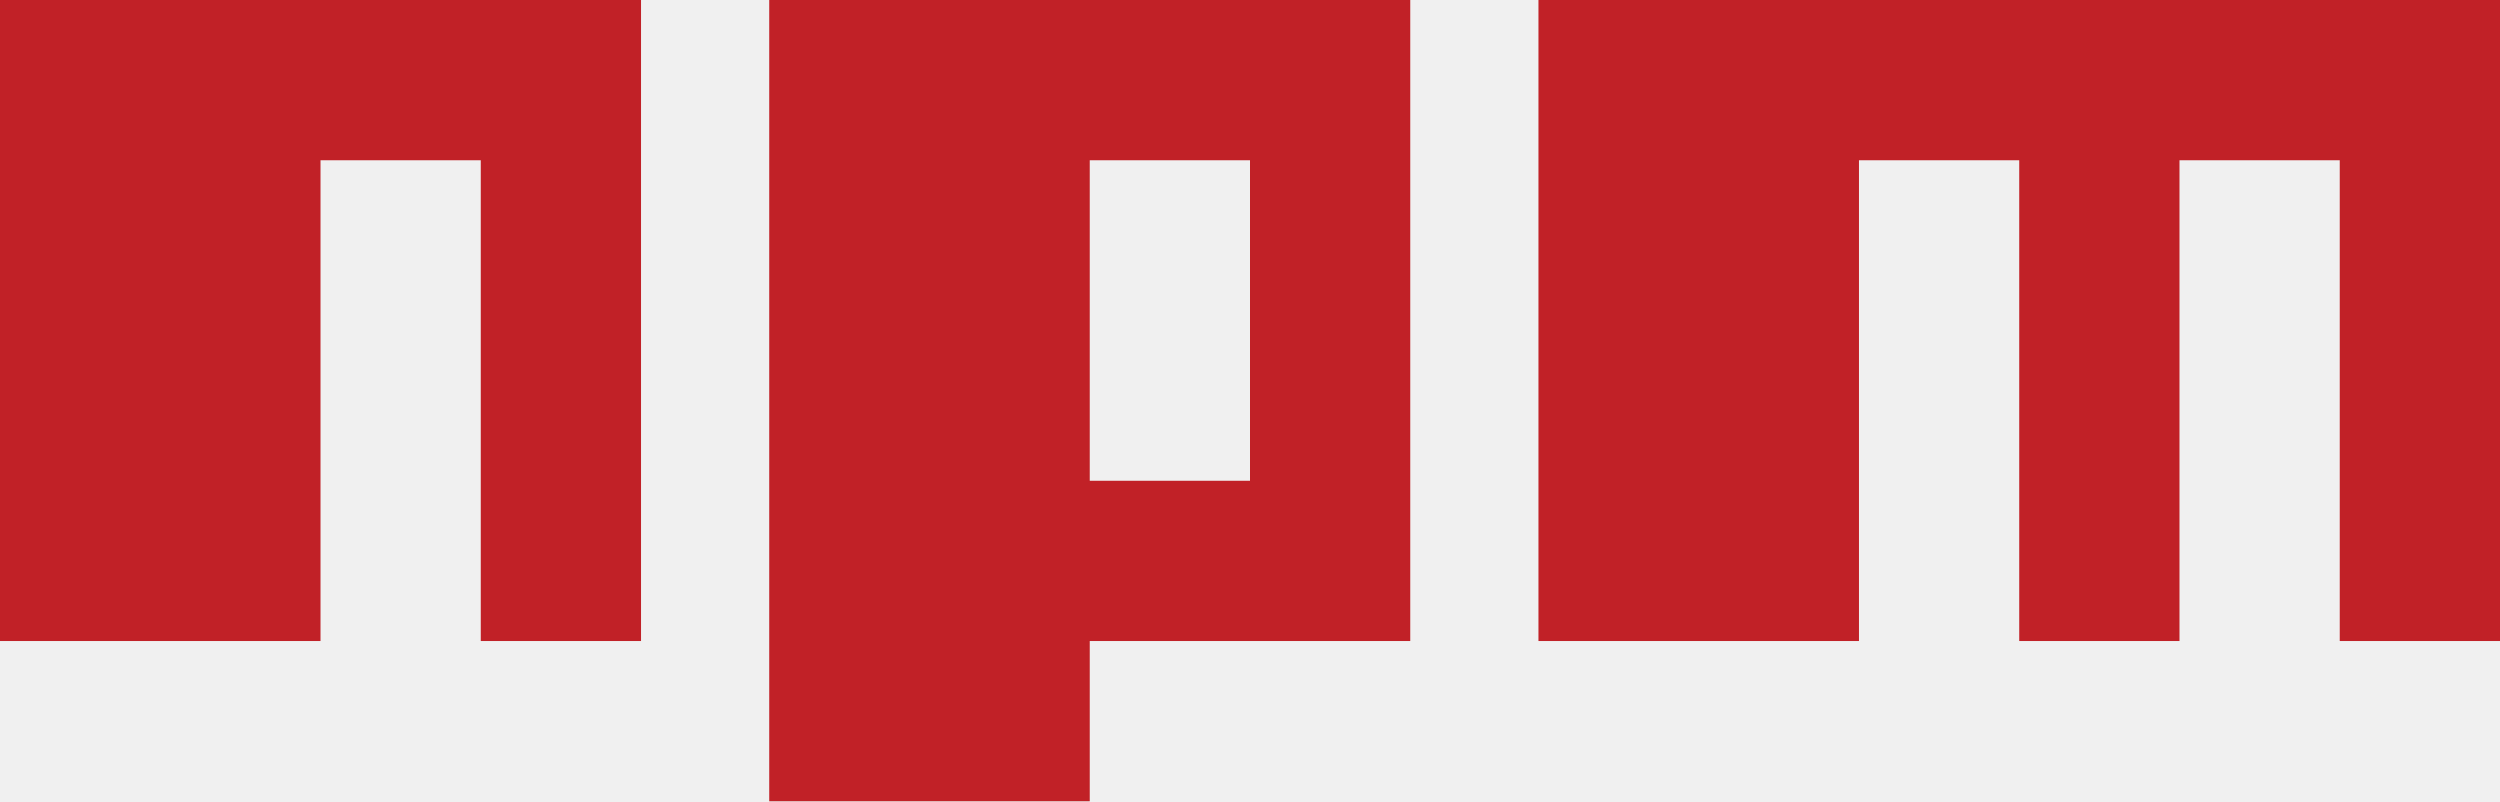
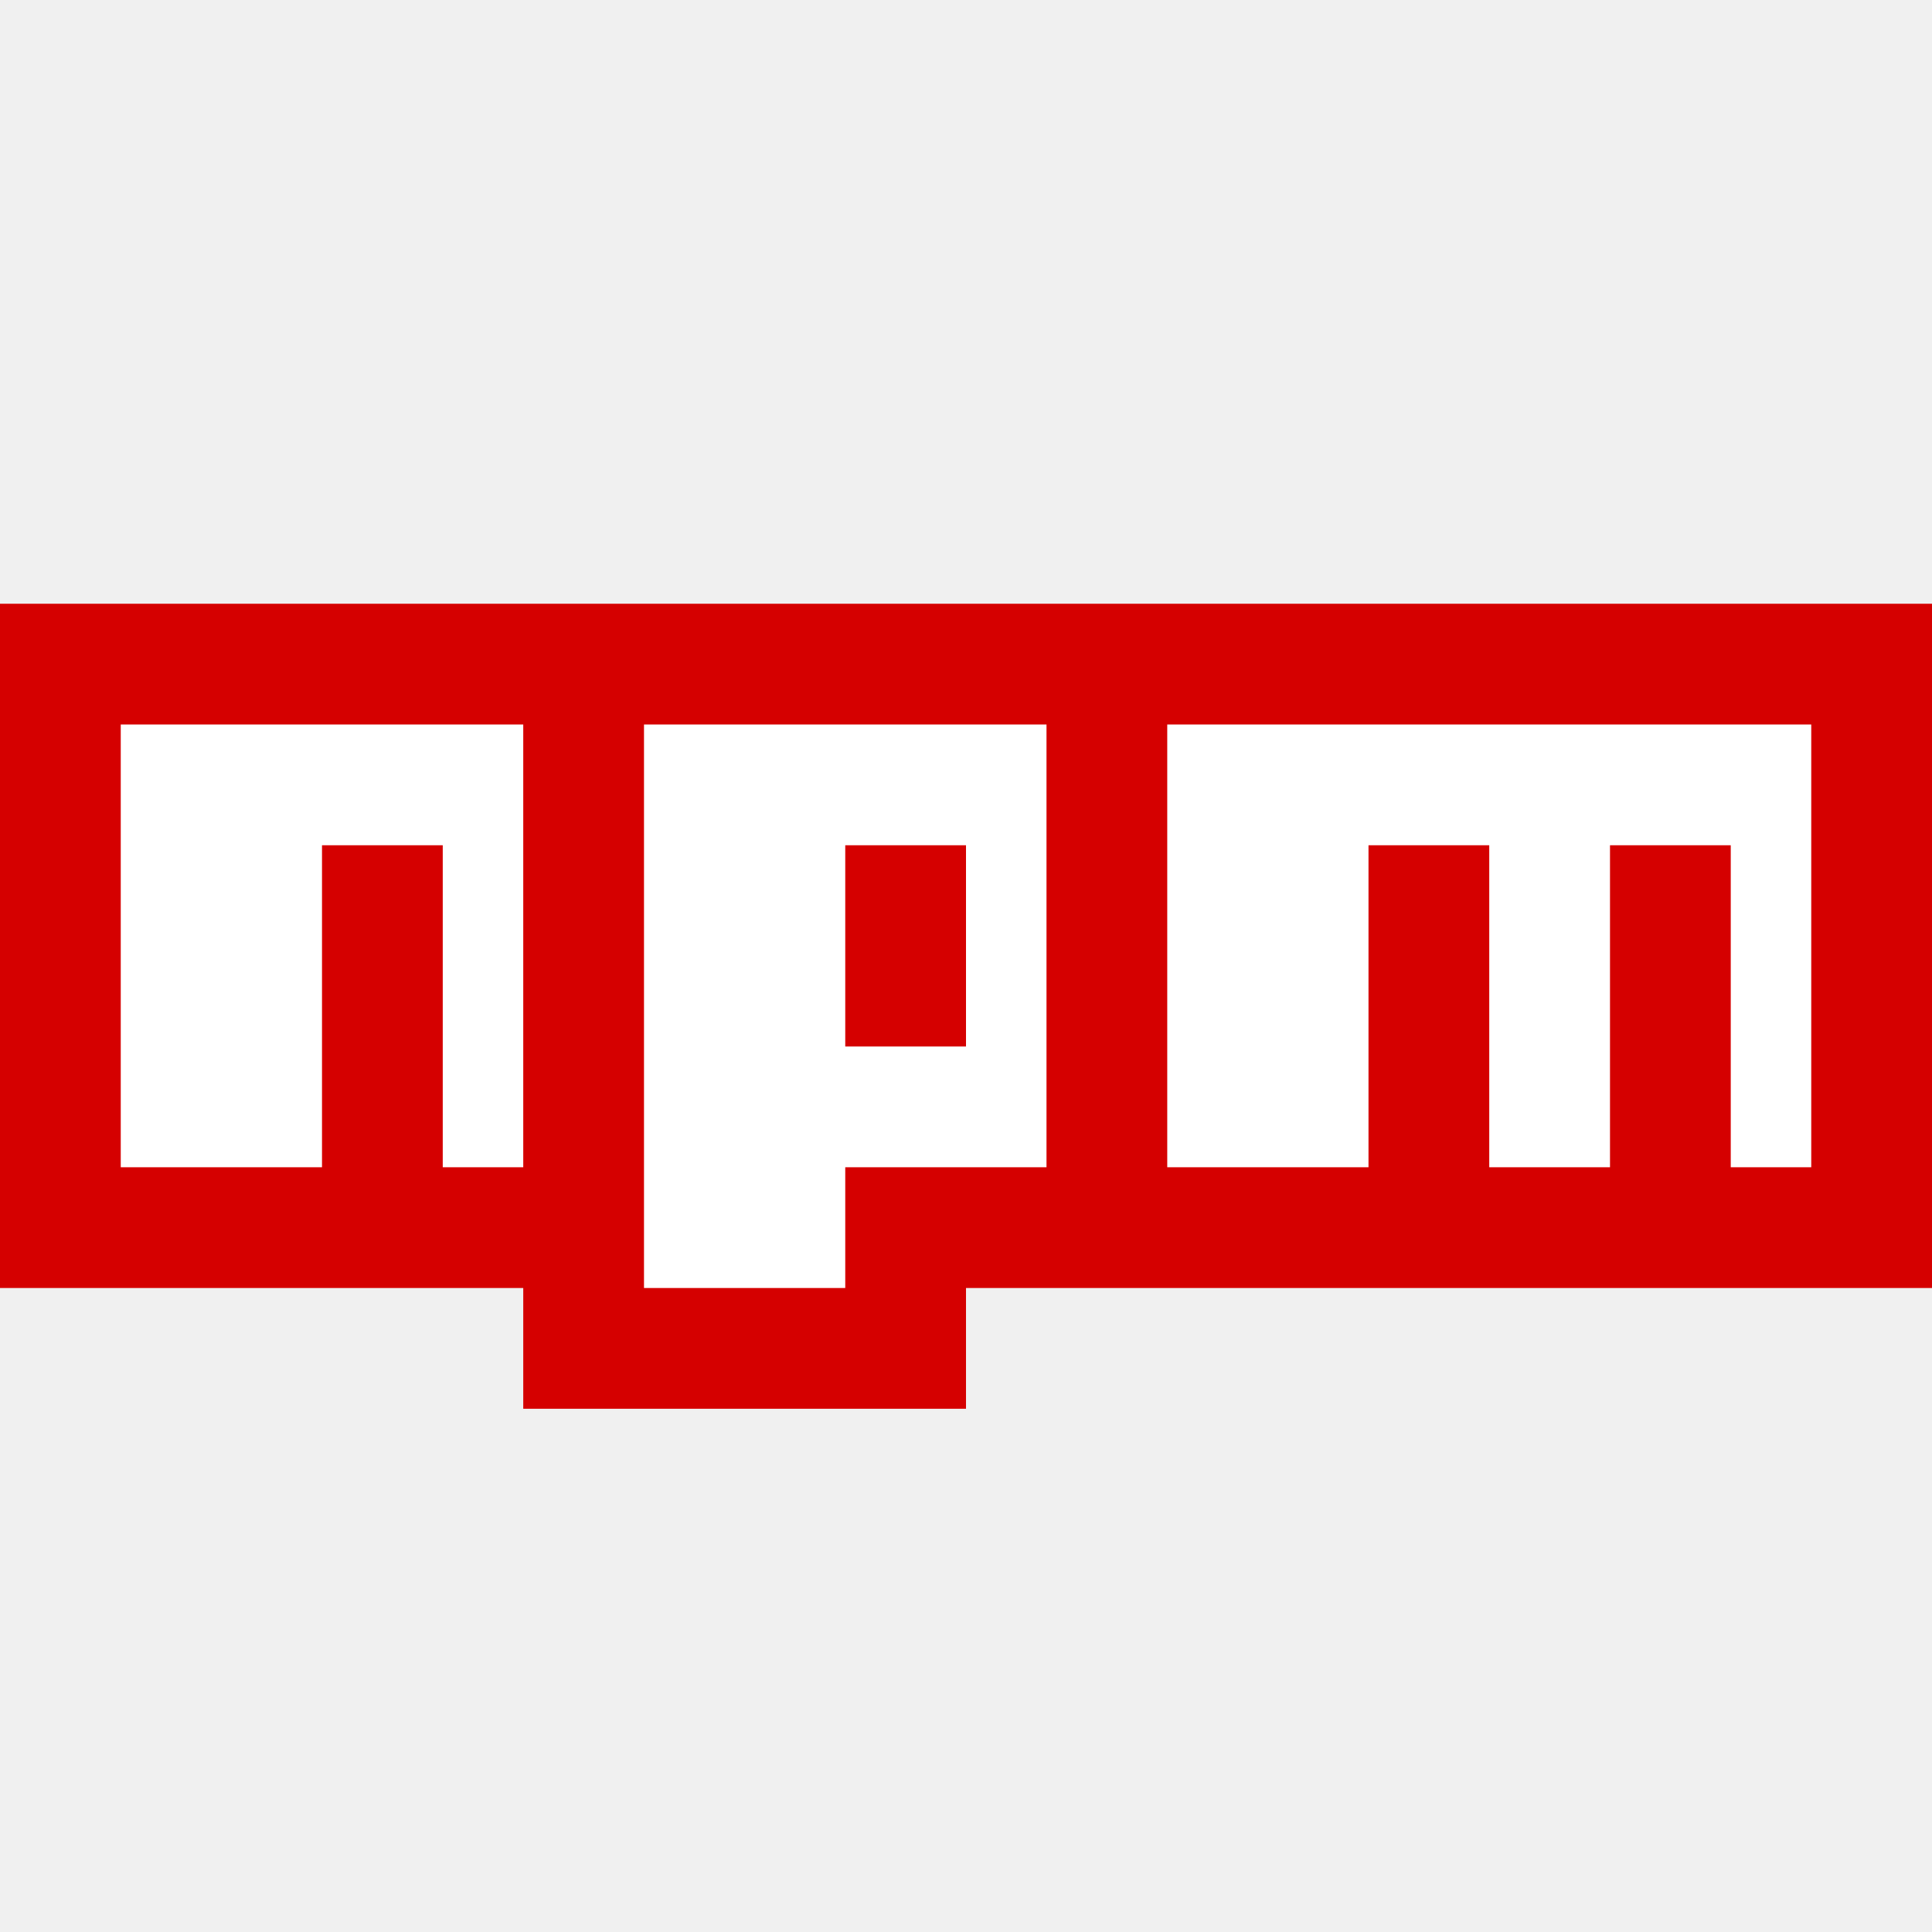
- <svg xmlns="http://www.w3.org/2000/svg" version="1.1" id="npm" x="0px" y="0px" viewBox="0 0 780 250" style="enable-background:new 0 0 780 250;" xml:space="preserve">
-   <style type="text/css">
- 	.st0{fill:#C12127;}
- </style>
-   <path class="st0" d="M240,250h100v-50h100V0H240V250z M340,50h50v100h-50V50z M480,0v200h100V50h50v150h50V50h50v150h50V0H480z   M0,200h100V50h50v150h50V0H0V200z" />
+ <svg xmlns="http://www.w3.org/2000/svg" viewBox="0 0 48 48" width="480px" height="480px">
+   <path fill="#d50000" d="M0,15h48v17H24v3H13v-3H0V15z" />
+   <path fill="#fff" d="M3 29L8 29 8 21 11 21 11 29 13 29 13 18 3 18zM16 18v14h5v-3h5V18H16zM24 26h-3v-5h3V26zM29 18L29 29 34 29 34 21 37 21 37 29 40 29 40 21 43 21 43 29 45 29 45 18z" />
</svg>
